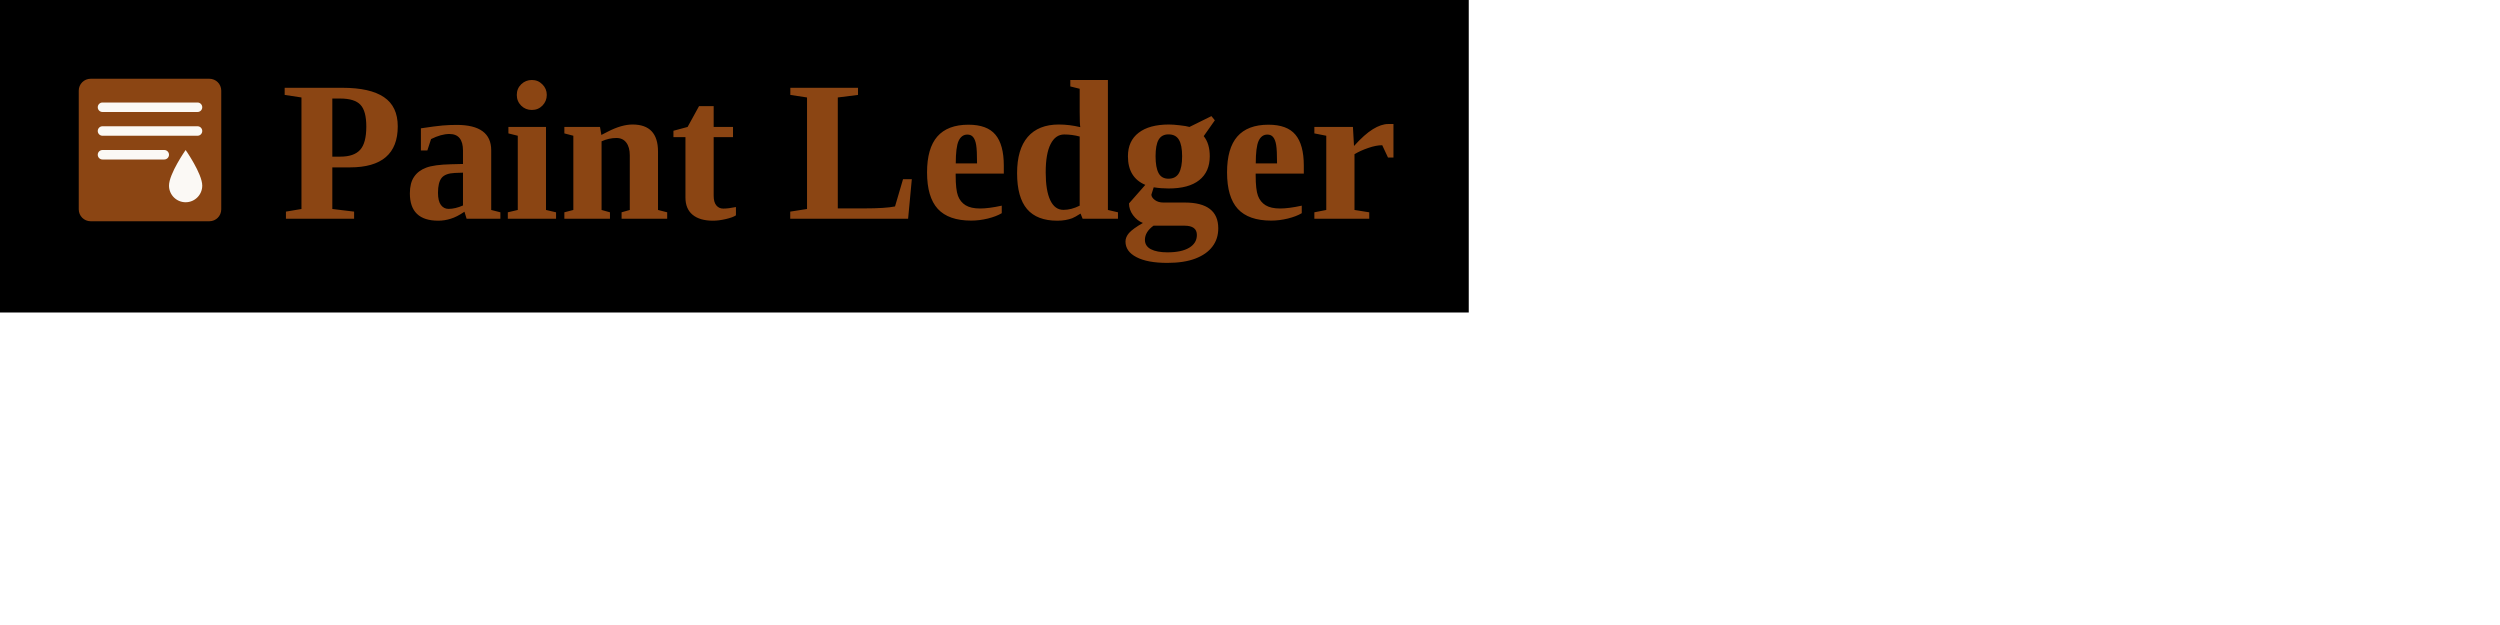
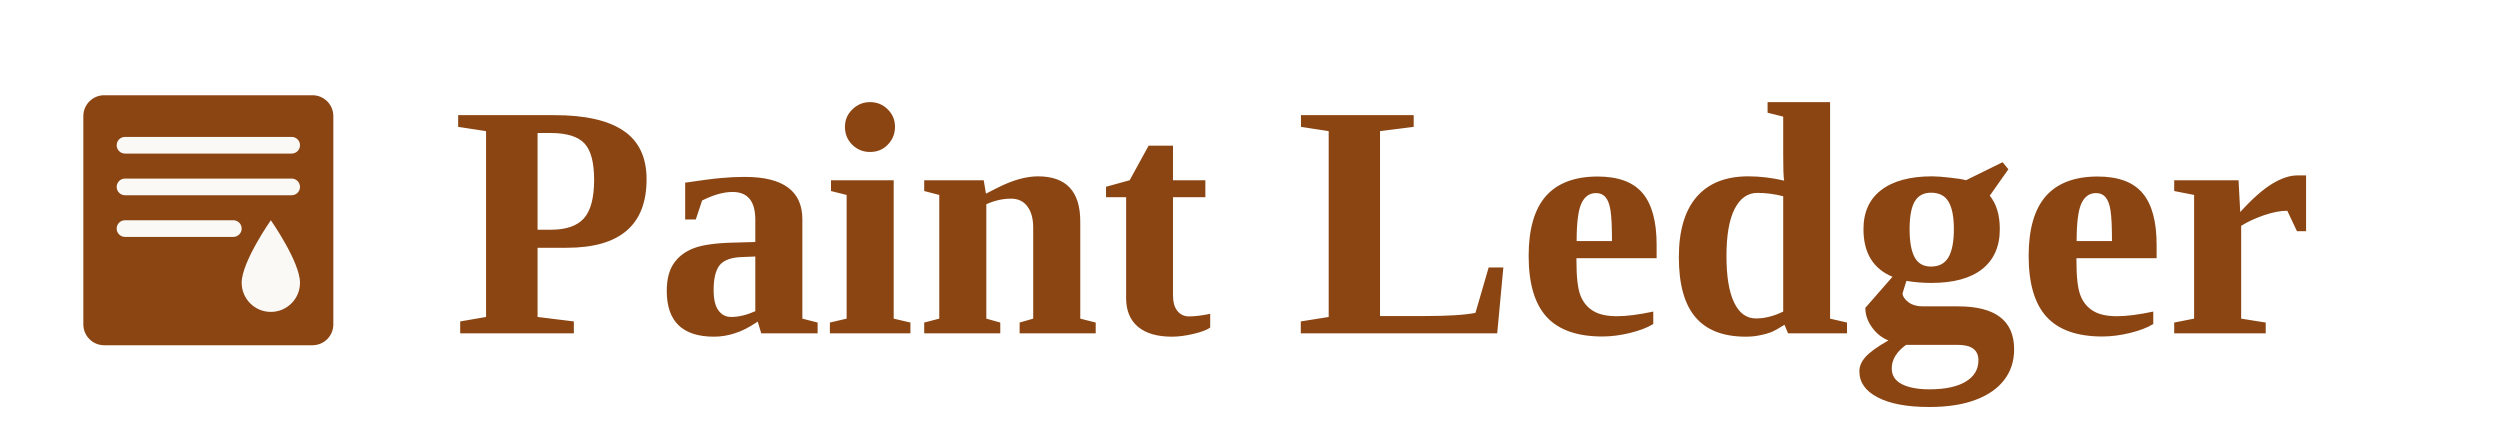
- <svg xmlns="http://www.w3.org/2000/svg" viewBox="0 0 400 100">
-   <rect width="235" height="50" />
-   <g transform="translate(5, 5) scale(0.38)">
+ <svg xmlns="http://www.w3.org/2000/svg" viewBox="0 0 210 36" role="img" aria-label="Paint Ledger">
+   <g transform="translate(0, 1) scale(0.35)">
    <path d="M20 25C20 22.239 22.239 20 25 20H75C77.761 20 80 22.239 80 25V75C80 77.761 77.761 80 75 80H25C22.239 80 20 77.761 20 75V25Z" fill="#8b4513" />
    <rect x="28" y="30" width="44" height="4" rx="2" fill="#fbf9f5" />
    <rect x="28" y="40" width="44" height="4" rx="2" fill="#fbf9f5" />
    <rect x="28" y="50" width="30" height="4" rx="2" fill="#fbf9f5" />
    <path d="M65 50C65 50 72 60 72 65C72 68.866 68.866 72 65 72C61.134 72 58 68.866 58 65C58 60 65 50 65 50Z" fill="#fbf9f5" />
  </g>
-   <text x="45" y="35" font-family="Source Serif 4, serif" font-size="32" font-weight="700" fill="#8b4513">Paint Ledger</text>
+   <text x="38" y="28" font-family="Source Serif 4, serif" font-size="28" font-weight="700" fill="#8b4513">Paint Ledger</text>
</svg>
